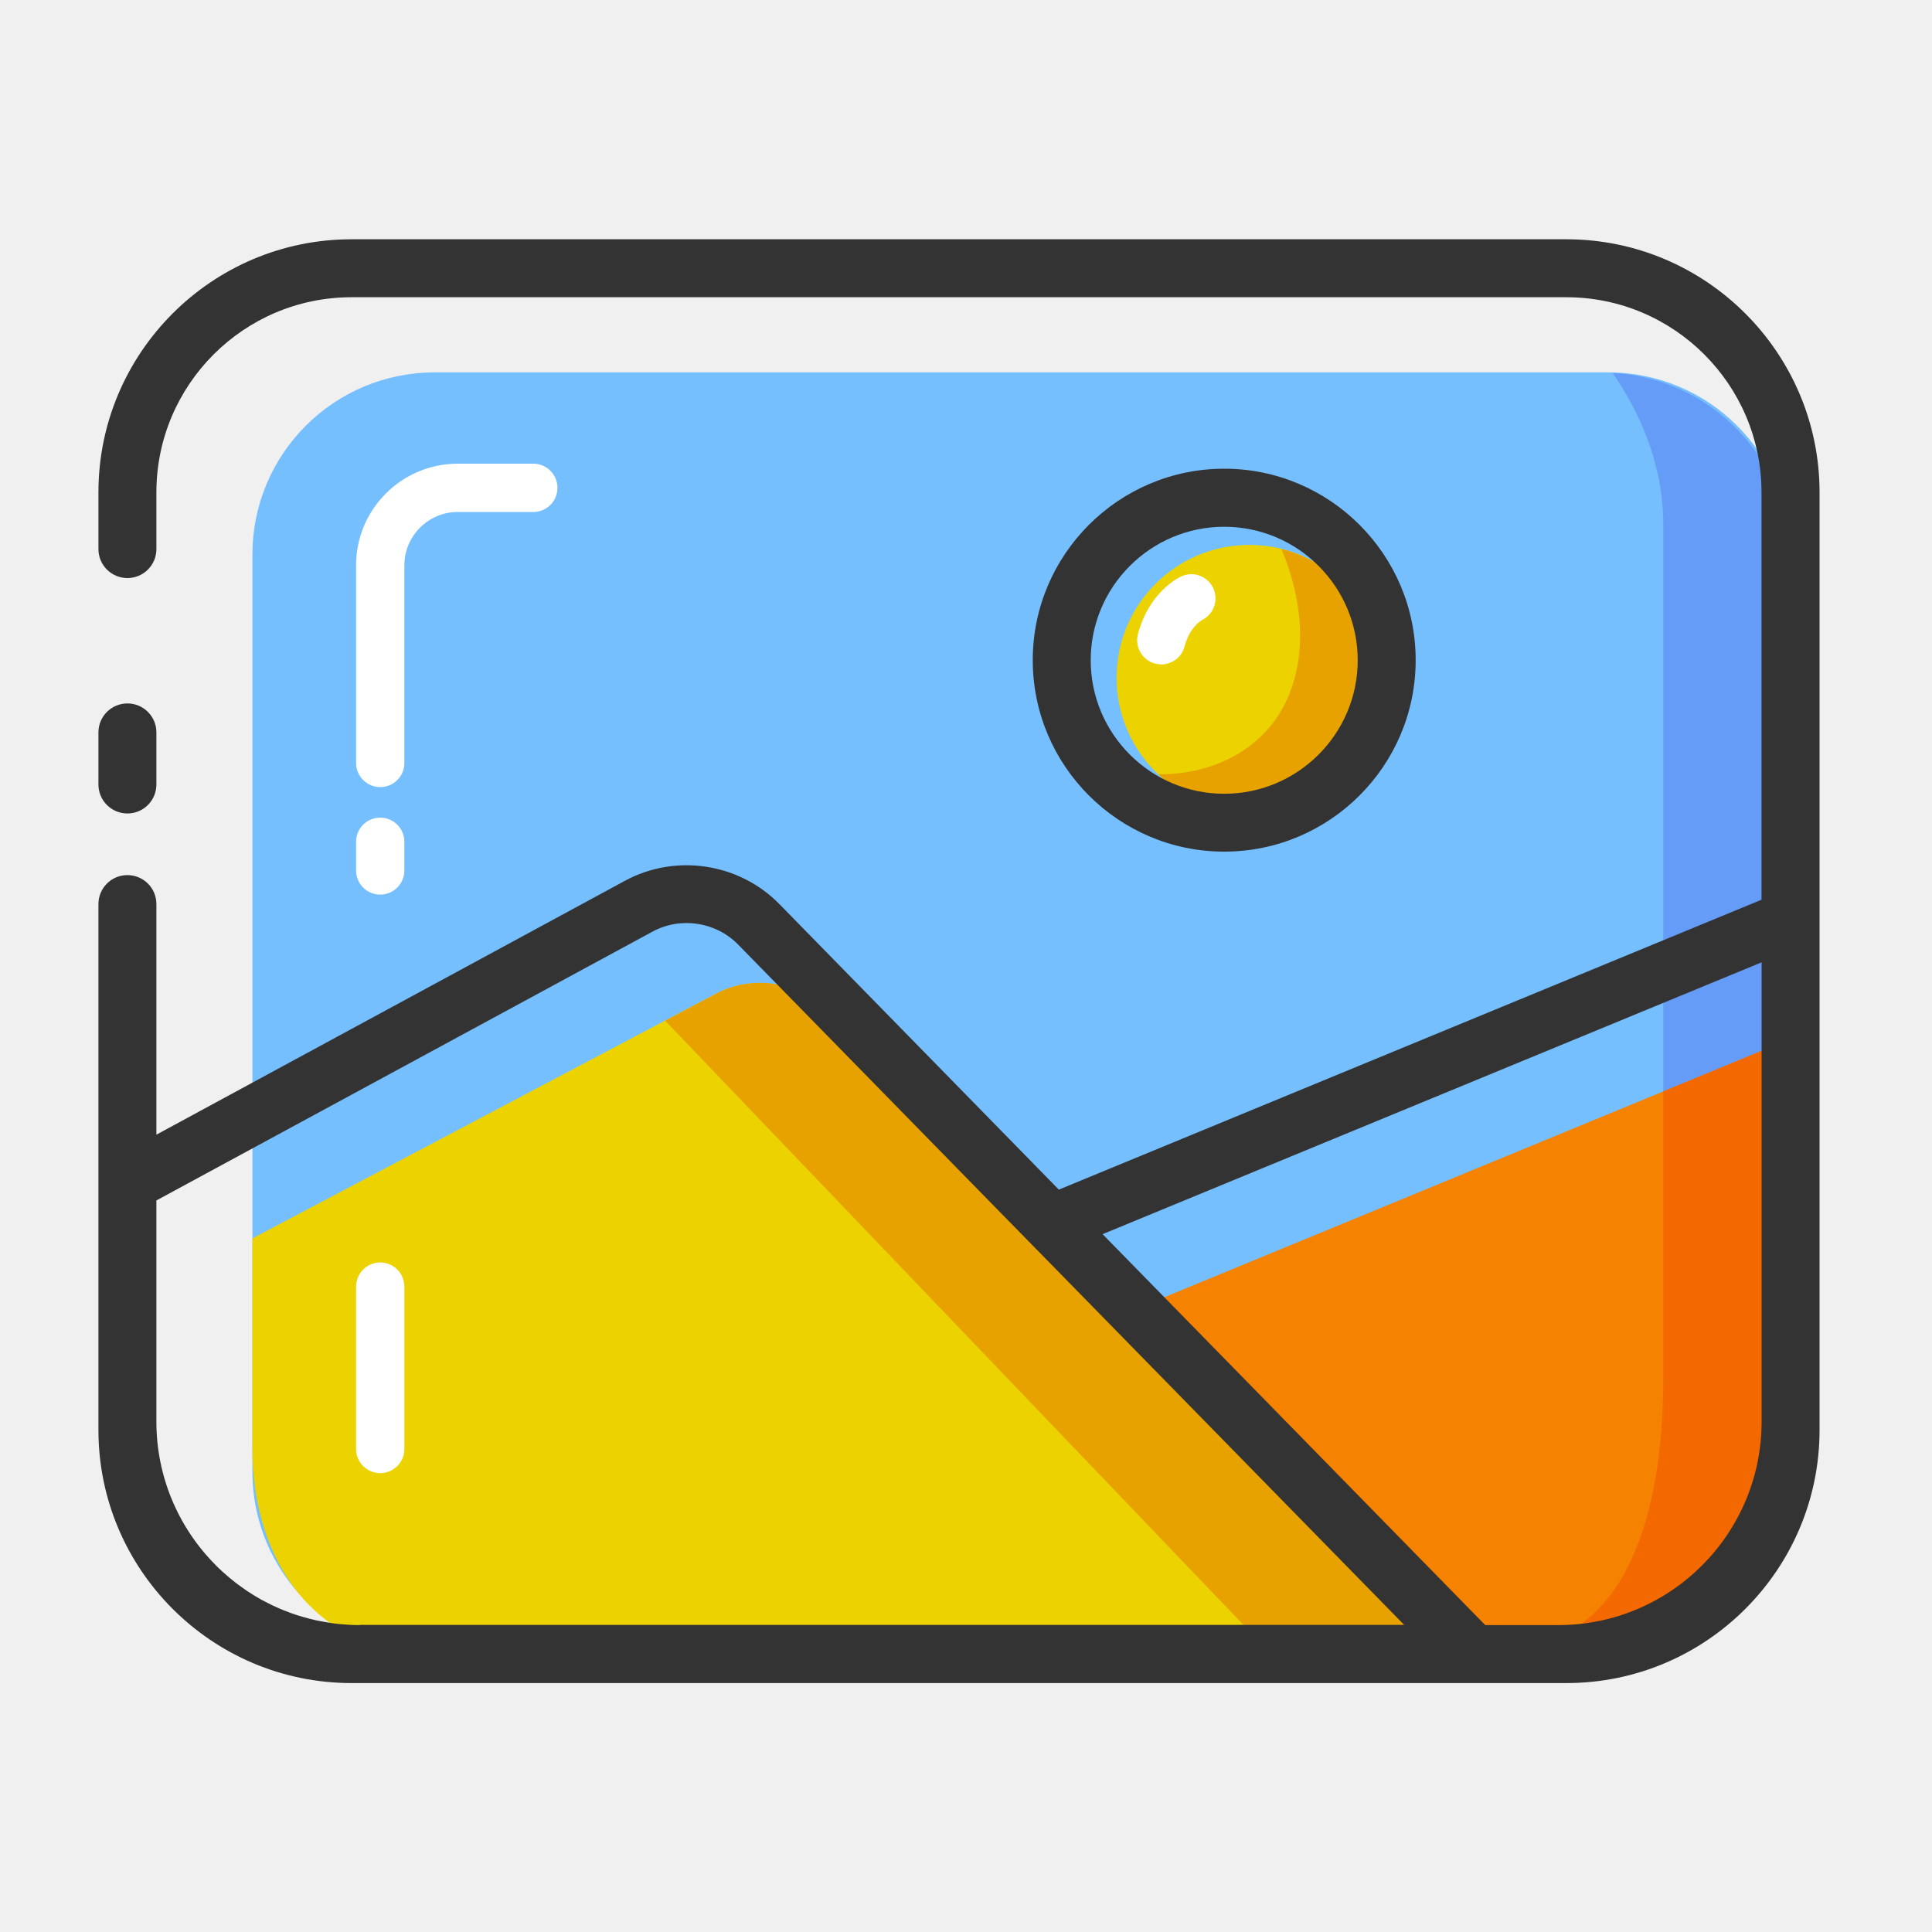
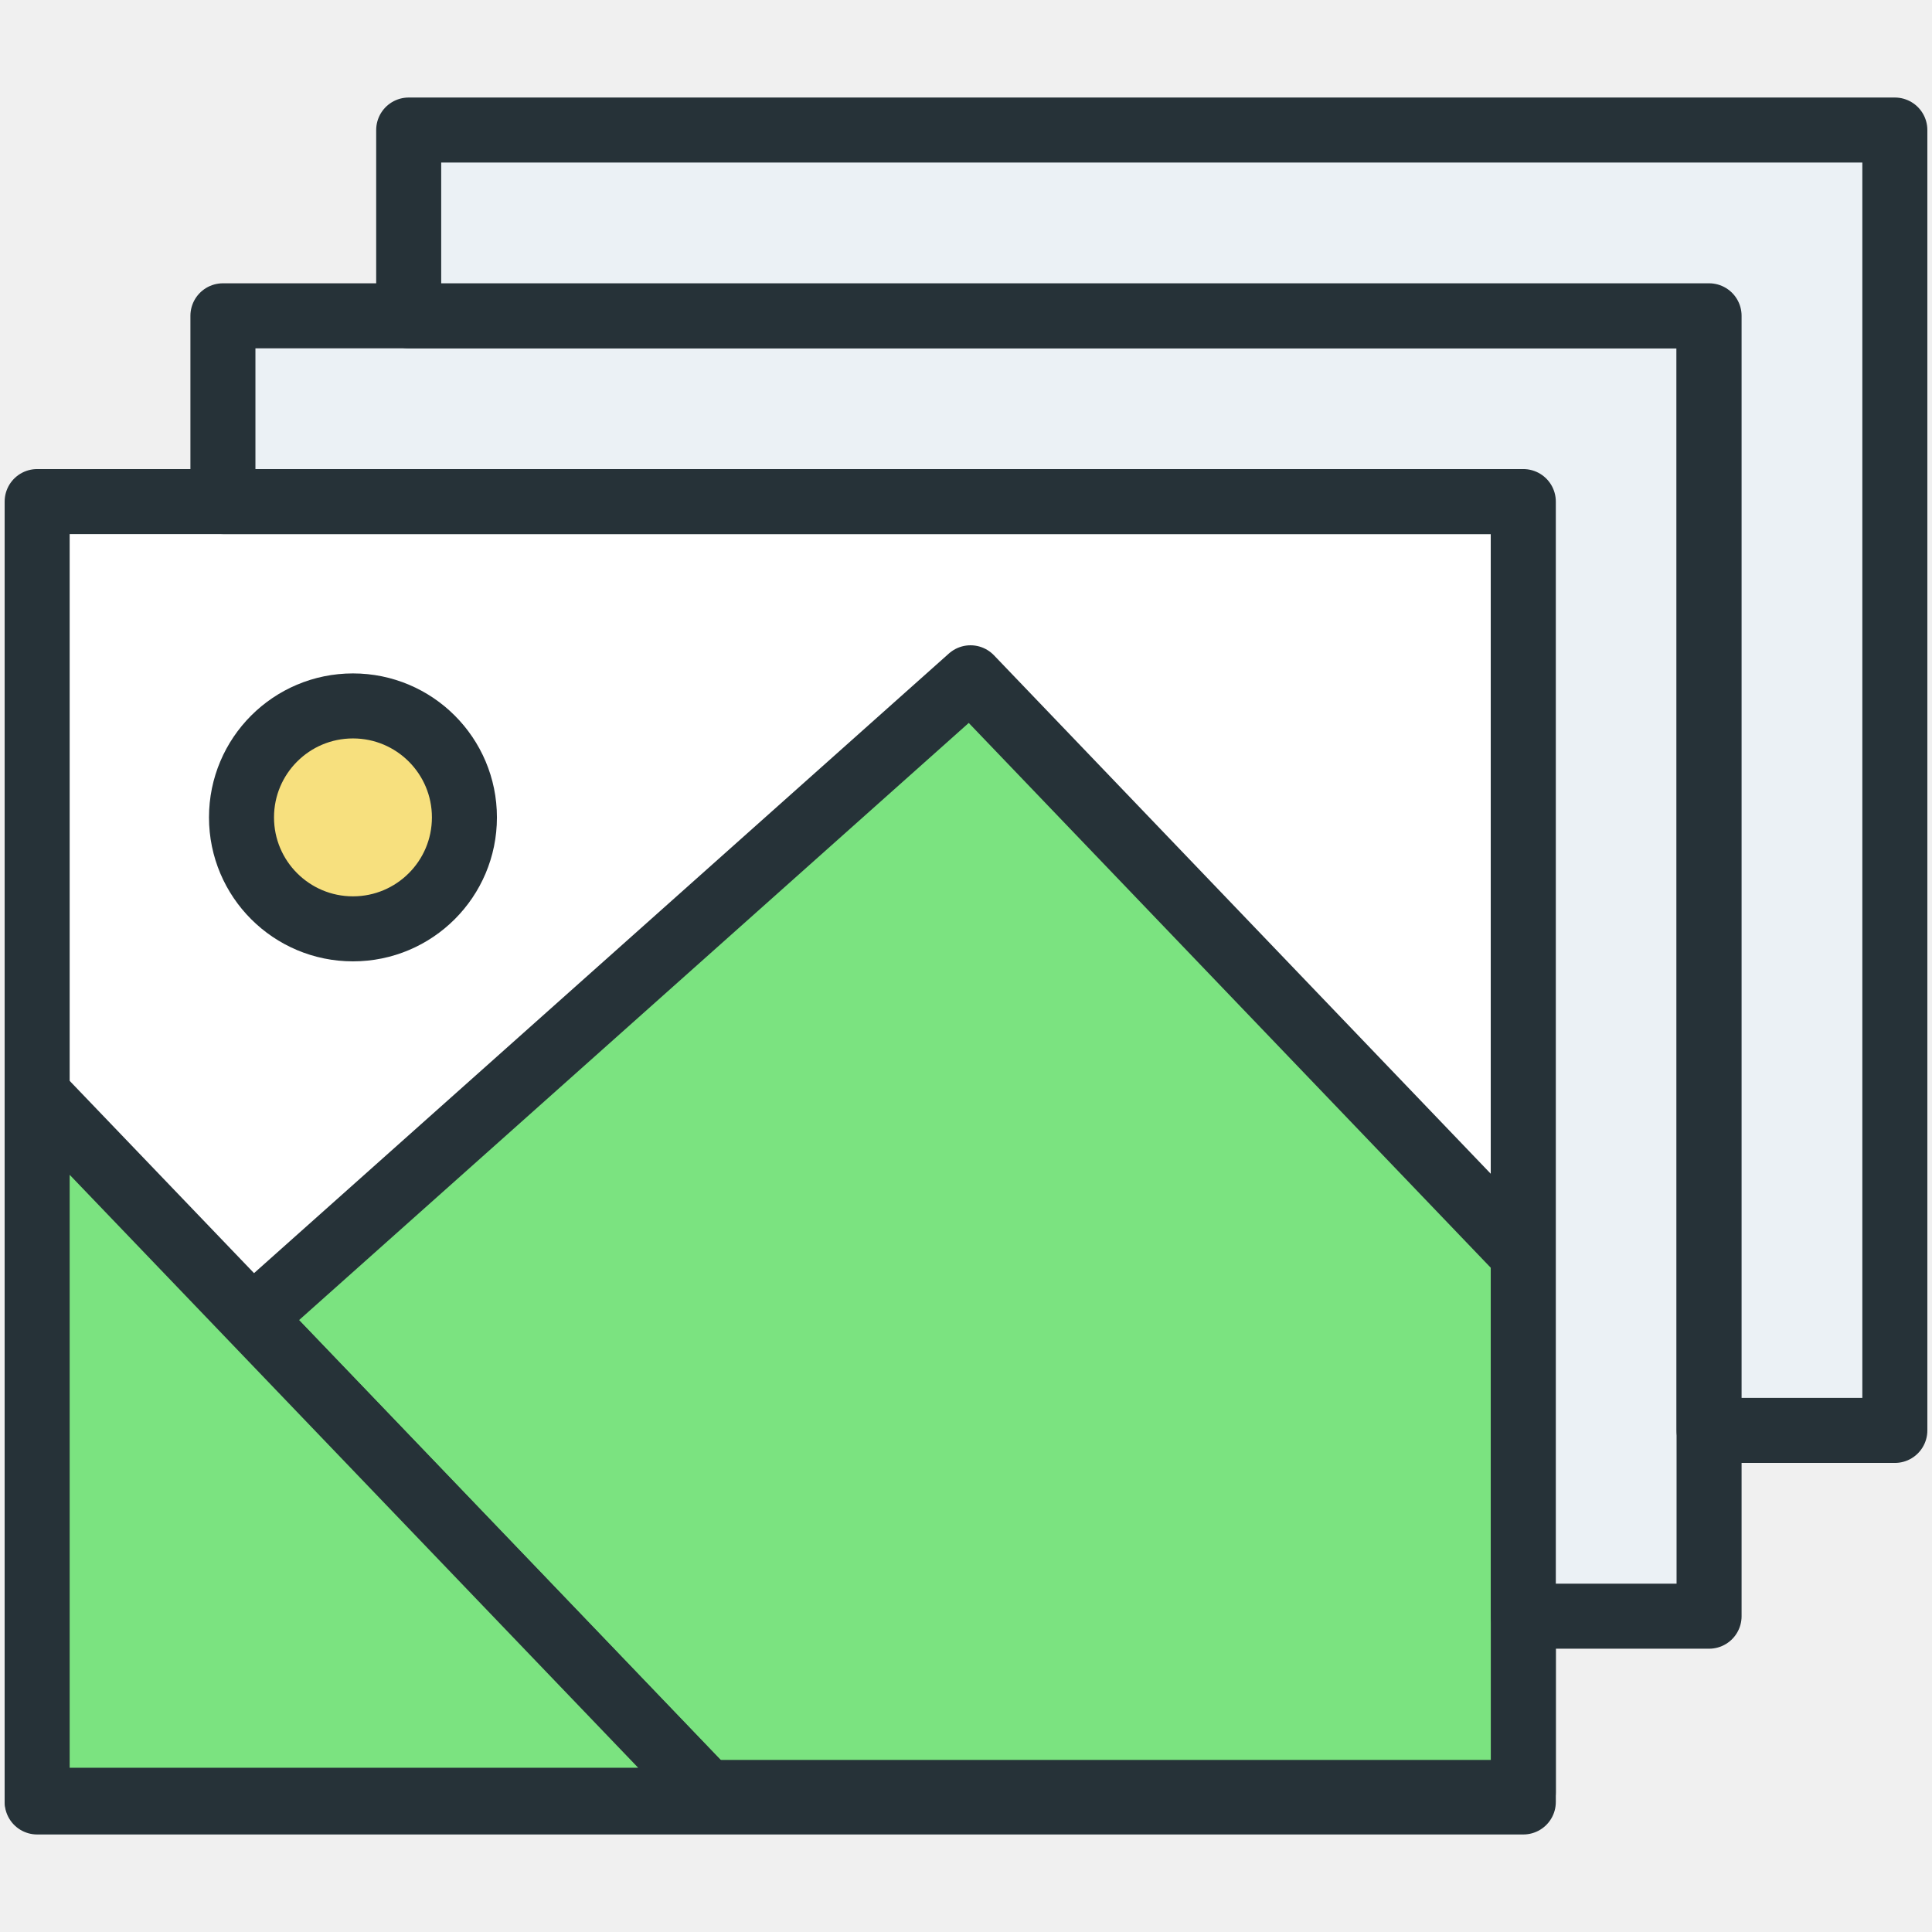
- <svg xmlns="http://www.w3.org/2000/svg" width="800px" height="800px" viewBox="0 0 1024 1024" class="icon" style="vertical-align: middle;fill: #000000;overflow: hidden;" version="1.1">
-   <path d="M852.429 876.698H230.349c-53.35 0-96.563-43.213-96.563-96.563V293.939c0-53.35 43.213-96.563 96.563-96.563h622.08c53.35 0 96.563 43.213 96.563 96.563v486.195c0 53.35-43.213 96.563-96.563 96.563z" fill="#76BFFF" />
-   <path d="M948.992 620.186V297.062c0-53.248-41.779-96.614-94.31-99.43 12.954 18.739 26.88 46.694 26.88 80.333v342.221h67.43z" fill="#659CF8" />
-   <path d="M67.533 431.155c-8.499 0-15.36-6.861-15.36-15.36v-27.597c0-8.499 6.861-15.36 15.36-15.36s15.36 6.861 15.36 15.36v27.597c0 8.499-6.861 15.36-15.36 15.36z" fill="#333333" />
-   <path d="M948.992 773.683v-223.027L238.694 843.674c18.842 20.326 45.722 33.075 75.622 33.075h531.661c56.883-0.051 103.014-46.182 103.014-103.066z" fill="#F58200" />
-   <path d="M948.992 550.656l-67.43 27.802v153.037c0 38.451-6.093 125.542-66.816 139.725 7.629 2.048 14.899 3.84 22.016 5.478h9.216c56.934 0 103.066-46.131 103.066-103.066v-222.976z" fill="#F46800" />
-   <path d="M662.221 359.219m-70.4 0a70.4 70.4 0 1 0 140.8 0 70.4 70.4 0 1 0-140.8 0Z" fill="#ECD300" />
-   <path d="M679.168 290.97c6.605 15.718 13.568 40.346 7.68 65.792-9.318 40.192-45.158 54.17-72.96 53.555 12.595 11.93 29.594 19.302 48.333 19.302 38.861 0 70.4-31.539 70.4-70.4 0-33.024-22.784-60.621-53.453-68.25z" fill="#E8A200" />
-   <path d="M648.858 451.379c-55.962 0-101.478-45.517-101.478-101.478s45.517-101.478 101.478-101.478 101.478 45.517 101.478 101.478-45.517 101.478-101.478 101.478z m0-172.186c-39.014 0-70.758 31.744-70.758 70.758s31.744 70.758 70.758 70.758 70.758-31.744 70.758-70.758-31.744-70.758-70.758-70.758z" fill="#333333" />
-   <path d="M379.597 526.643L133.786 656.384V768c0 60.058 34.15 108.749 95.846 108.749h551.117l-343.45-341.606c-15.155-15.053-38.656-18.483-57.702-8.499z" fill="#ECD300" />
-   <path d="M780.749 876.698l-343.45-341.606c-15.104-15.053-38.656-18.483-57.651-8.448l-27.136 14.336 321.331 335.718h106.906z" fill="#E8A200" />
-   <path d="M830.208 126.822H186.317c-73.984 0-134.144 60.16-134.144 134.144v30.054c0 8.499 6.861 15.36 15.36 15.36s15.36-6.861 15.36-15.36v-30.054c0-57.037 46.387-103.424 103.424-103.424h643.891c57.037 0 103.424 46.387 103.424 103.424v215.91l-372.429 153.651-148.122-151.347c-21.35-21.811-55.04-26.88-81.869-12.339l-248.32 134.554V479.181c0-8.499-6.861-15.36-15.36-15.36s-15.36 6.861-15.36 15.36V757.914c0 73.984 60.16 134.144 134.144 134.144H830.259c73.984 0 134.144-60.16 134.144-134.144V260.915c-0.051-73.933-60.211-134.093-134.195-134.093zM190.669 861.338c-3.533 0-7.014-0.205-10.445-0.512-0.307-0.051-0.614-0.051-0.973-0.102-3.021-0.307-5.99-0.819-8.909-1.382l-2.458-0.461c-2.509-0.563-4.966-1.178-7.373-1.894l-3.123-0.922c-2.304-0.768-4.557-1.587-6.81-2.509-0.973-0.358-1.894-0.768-2.867-1.178-2.355-1.024-4.71-2.15-7.014-3.379-0.768-0.41-1.587-0.819-2.355-1.229-2.458-1.382-4.813-2.816-7.117-4.352-0.512-0.358-1.024-0.666-1.485-1.024-2.509-1.741-4.966-3.533-7.27-5.478l-0.717-0.563c-2.509-2.099-4.966-4.301-7.27-6.605 0-0.051-0.051-0.051-0.051-0.102a107.346 107.346 0 0 1-31.539-76.134v-117.248l262.963-142.49c14.848-8.038 33.485-5.222 45.312 6.81l139.418 142.438 23.194 23.654 190.464 194.56H190.669z m596.531 0l-202.803-207.206 349.286-144.077v243.507c0 59.443-48.333 107.776-107.776 107.776h-38.707z" fill="#333333" />
-   <path d="M201.523 474.163a12.8 12.8 0 0 1-12.8-12.8v-15.206a12.8 12.8 0 0 1 25.6 0v15.206a12.8 12.8 0 0 1-12.8 12.8zM201.523 417.178a12.8 12.8 0 0 1-12.8-12.8V299.622c0-29.696 24.166-53.862 53.862-53.862h40.09a12.8 12.8 0 0 1 0 25.6h-40.09c-15.565 0-28.262 12.698-28.262 28.262v104.755c0 7.117-5.734 12.8-12.8 12.8zM615.526 352.154c-1.075 0-2.202-0.154-3.277-0.41a12.841 12.841 0 0 1-9.114-15.667c5.939-22.323 21.35-29.85 23.091-30.618 6.451-2.918 14.029 0 16.896 6.451 2.867 6.349 0.102 13.773-6.144 16.794-0.614 0.358-6.451 3.84-9.165 13.978-1.434 5.683-6.656 9.472-12.288 9.472zM201.523 780.8a12.8 12.8 0 0 1-12.8-12.8v-86.067a12.8 12.8 0 0 1 25.6 0V768a12.8 12.8 0 0 1-12.8 12.8z" fill="#FFFFFF" />
+ <svg xmlns="http://www.w3.org/2000/svg" width="800px" height="800px" viewBox="0 -5 104 104" version="1.1">
+   <defs>
+ 
+ </defs>
+   <g id="3.Multimedia" stroke="none" stroke-width="1" fill="none" fill-rule="evenodd" stroke-linecap="round" stroke-linejoin="round">
+     <g id="Multimedia-(Color)" transform="translate(-1698, -305)" stroke="#263238" stroke-width="3.5">
+       <g id="19-multimeda-pic-picture-collection" transform="translate(1700, 307)">
+         <polygon id="Layer-1" fill="#FFFFFF" points="80 20 4.26325641e-14 20 4.26325641e-14 90 80 90">
+ 
+ </polygon>
+         <polygon id="Layer-2" fill="#7BE380" points="36.029 89.486 11.576 63.966 50.243 29.486 80 60.542 80 89.486">
+ 
+ </polygon>
+         <polygon id="Layer-3" fill="#7BE380" points="36.455 89.908 -1.32960174e-07 51.886 6.91741953e-07 89.908">
+ 
+ </polygon>
+         <path d="M17,43 C13.686,43 11,40.314 11,37 C11,33.686 13.686,31 17,31 C20.314,31 23,33.686 23,37 C23,40.314 20.314,43 17,43 L17,43 Z" id="Layer-4" fill="#F7E07E">
+ 
+ </path>
+         <polygon id="Layer-5" fill="#EBF1F5" points="90 15 90 10 10 10 10 20 80 20 80 80 90 80">
+ 
+ </polygon>
+         <polygon id="Layer-6" fill="#EBF1F5" points="100 5 100 0 20 0 20 10 90 10 90 70 100 70">
+ 
+ </polygon>
+       </g>
+     </g>
+   </g>
</svg>
